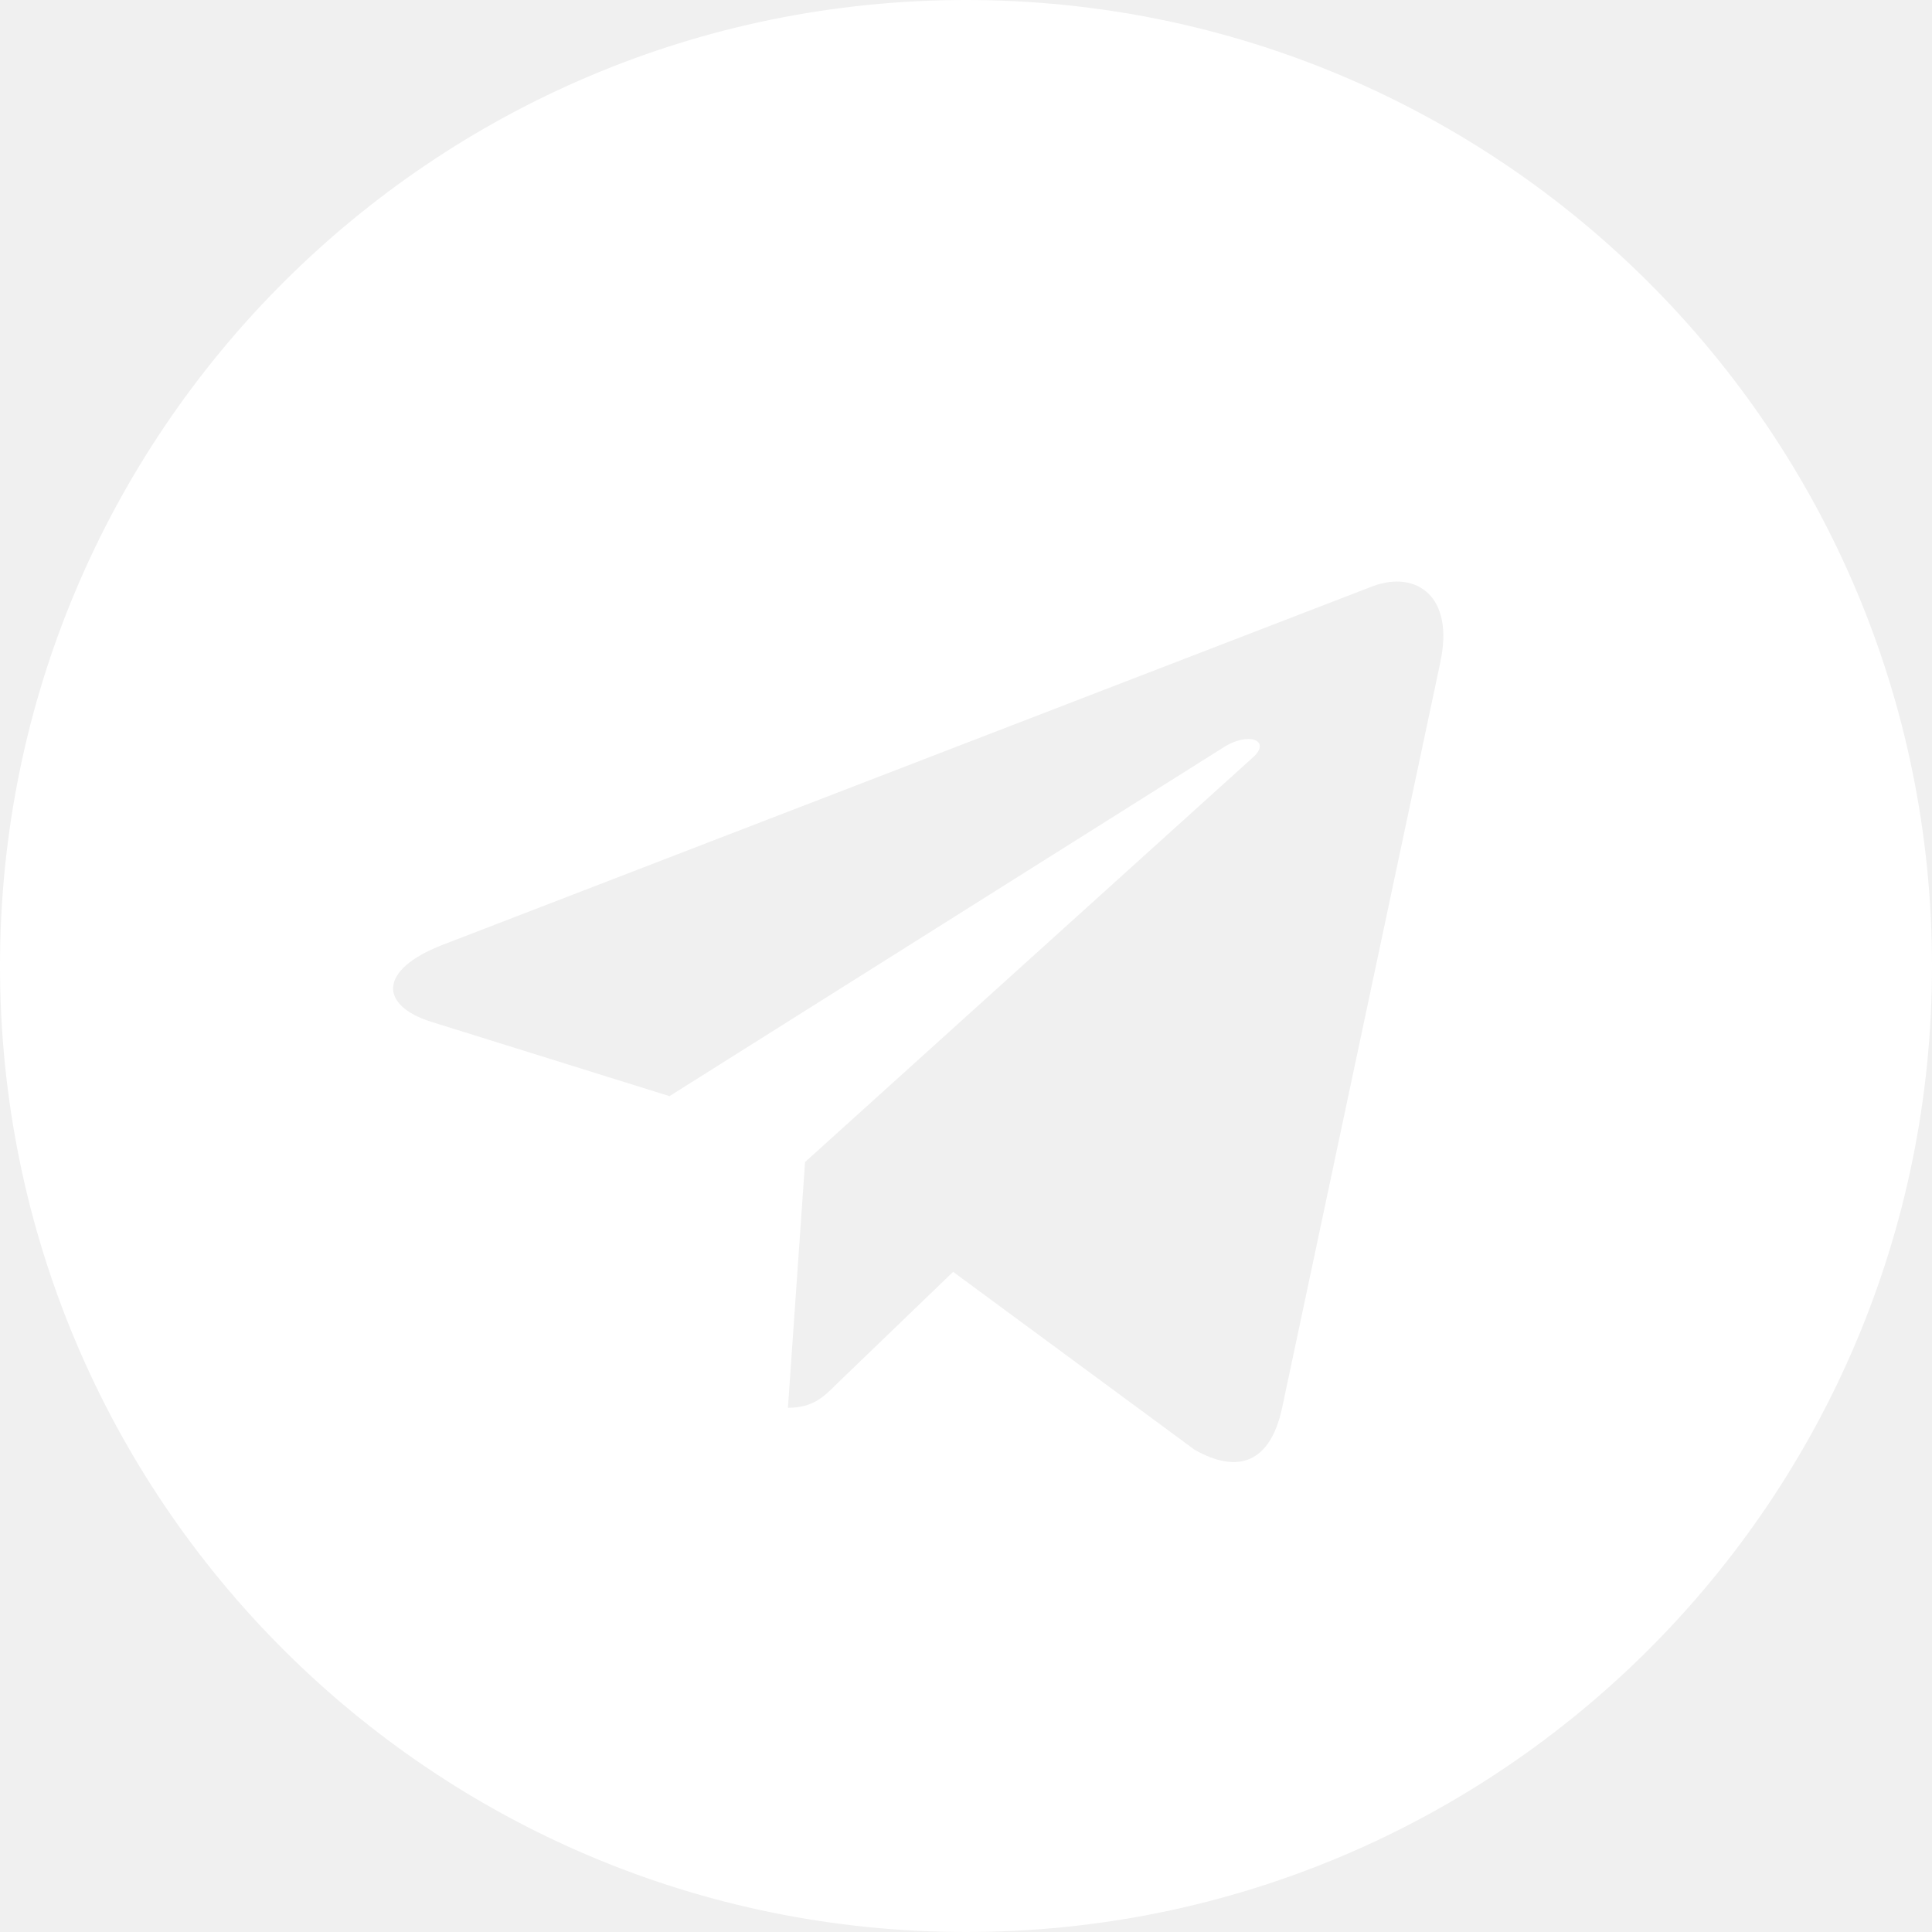
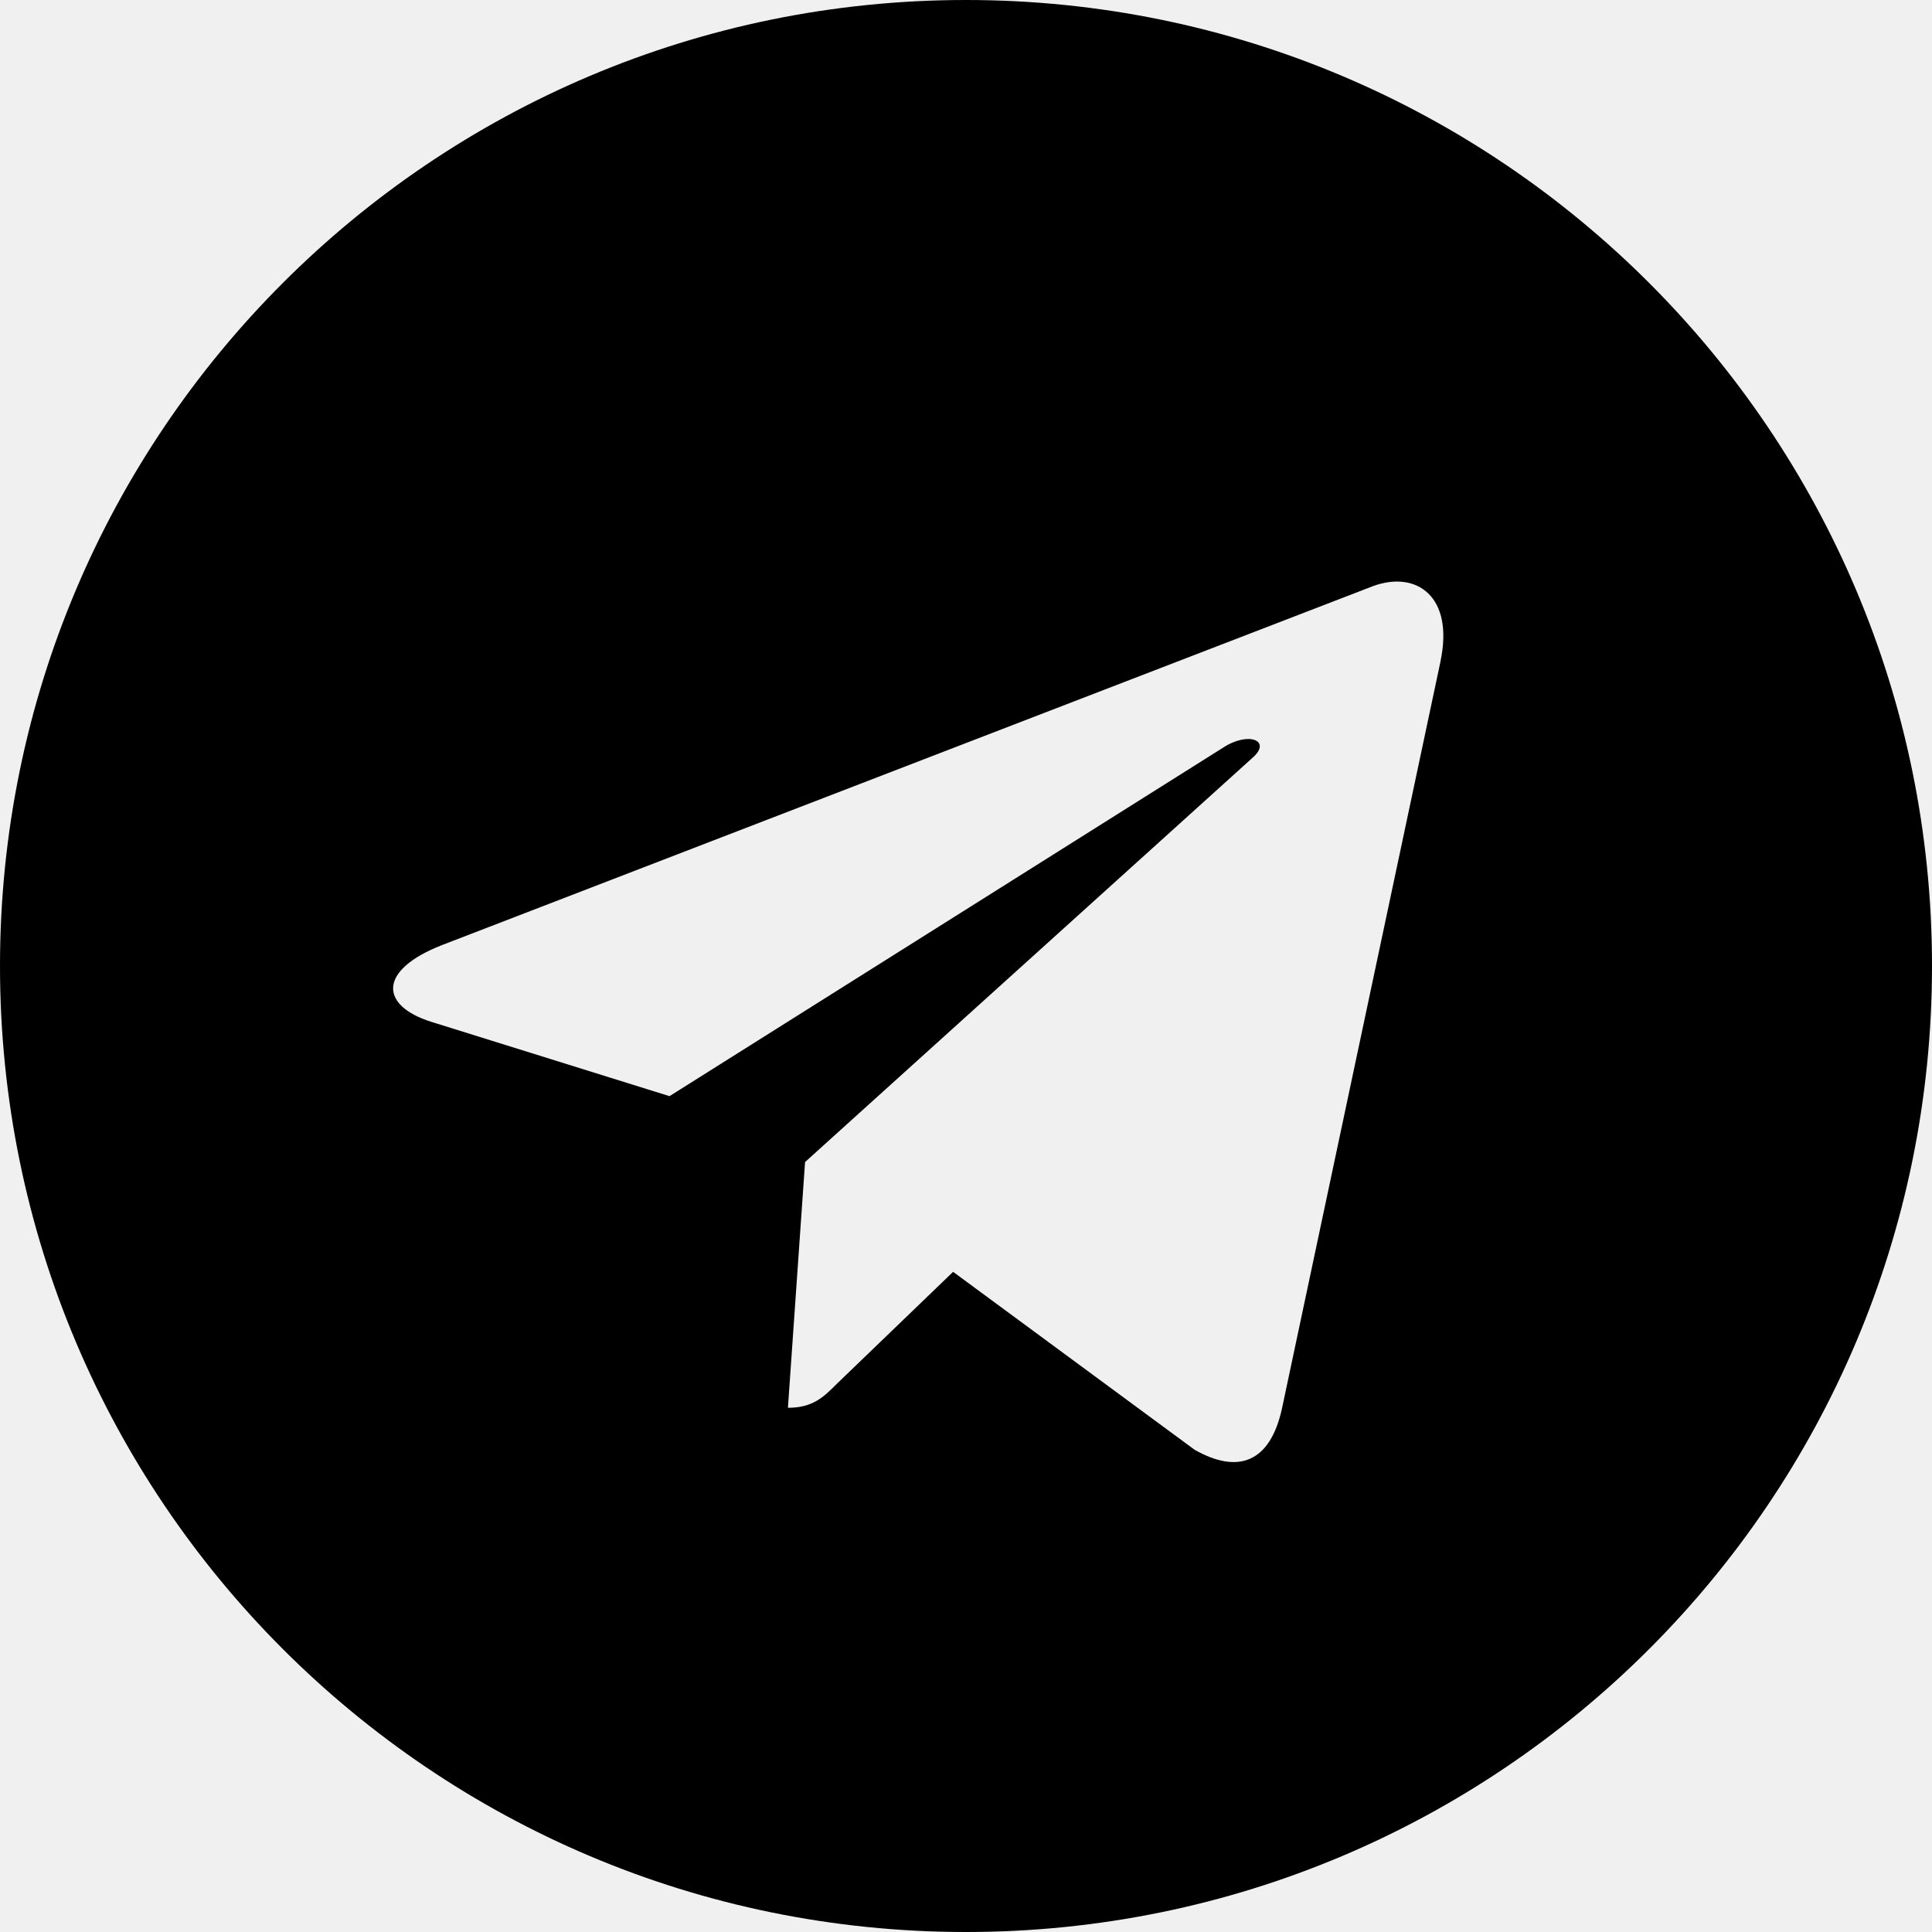
<svg xmlns="http://www.w3.org/2000/svg" width="30" height="30" viewBox="0 0 30 30" fill="none">
-   <path d="M15 30C23.286 30 30 23.286 30 15C30 6.714 23.286 0 15 0C6.714 0 0 6.714 0 15C0 23.286 6.714 30 15 30ZM6.864 14.675L21.326 9.099C21.997 8.856 22.584 9.262 22.366 10.277L22.367 10.276L19.905 21.878C19.723 22.7 19.234 22.9 18.55 22.512L14.8 19.749L12.991 21.491C12.791 21.691 12.623 21.86 12.235 21.86L12.501 18.044L19.451 11.765C19.754 11.499 19.384 11.349 18.985 11.614L10.396 17.021L6.694 15.866C5.89 15.611 5.872 15.062 6.864 14.675Z" fill="white" />
+   <path d="M15 30C23.286 30 30 23.286 30 15C30 6.714 23.286 0 15 0C6.714 0 0 6.714 0 15C0 23.286 6.714 30 15 30ZM6.864 14.675L21.326 9.099C21.997 8.856 22.584 9.262 22.366 10.277L22.367 10.276L19.905 21.878C19.723 22.7 19.234 22.9 18.55 22.512L14.8 19.749L12.991 21.491C12.791 21.691 12.623 21.86 12.235 21.86L12.501 18.044L19.451 11.765C19.754 11.499 19.384 11.349 18.985 11.614L10.396 17.021L6.694 15.866C5.89 15.611 5.872 15.062 6.864 14.675Z" fill="black" />
</svg>
